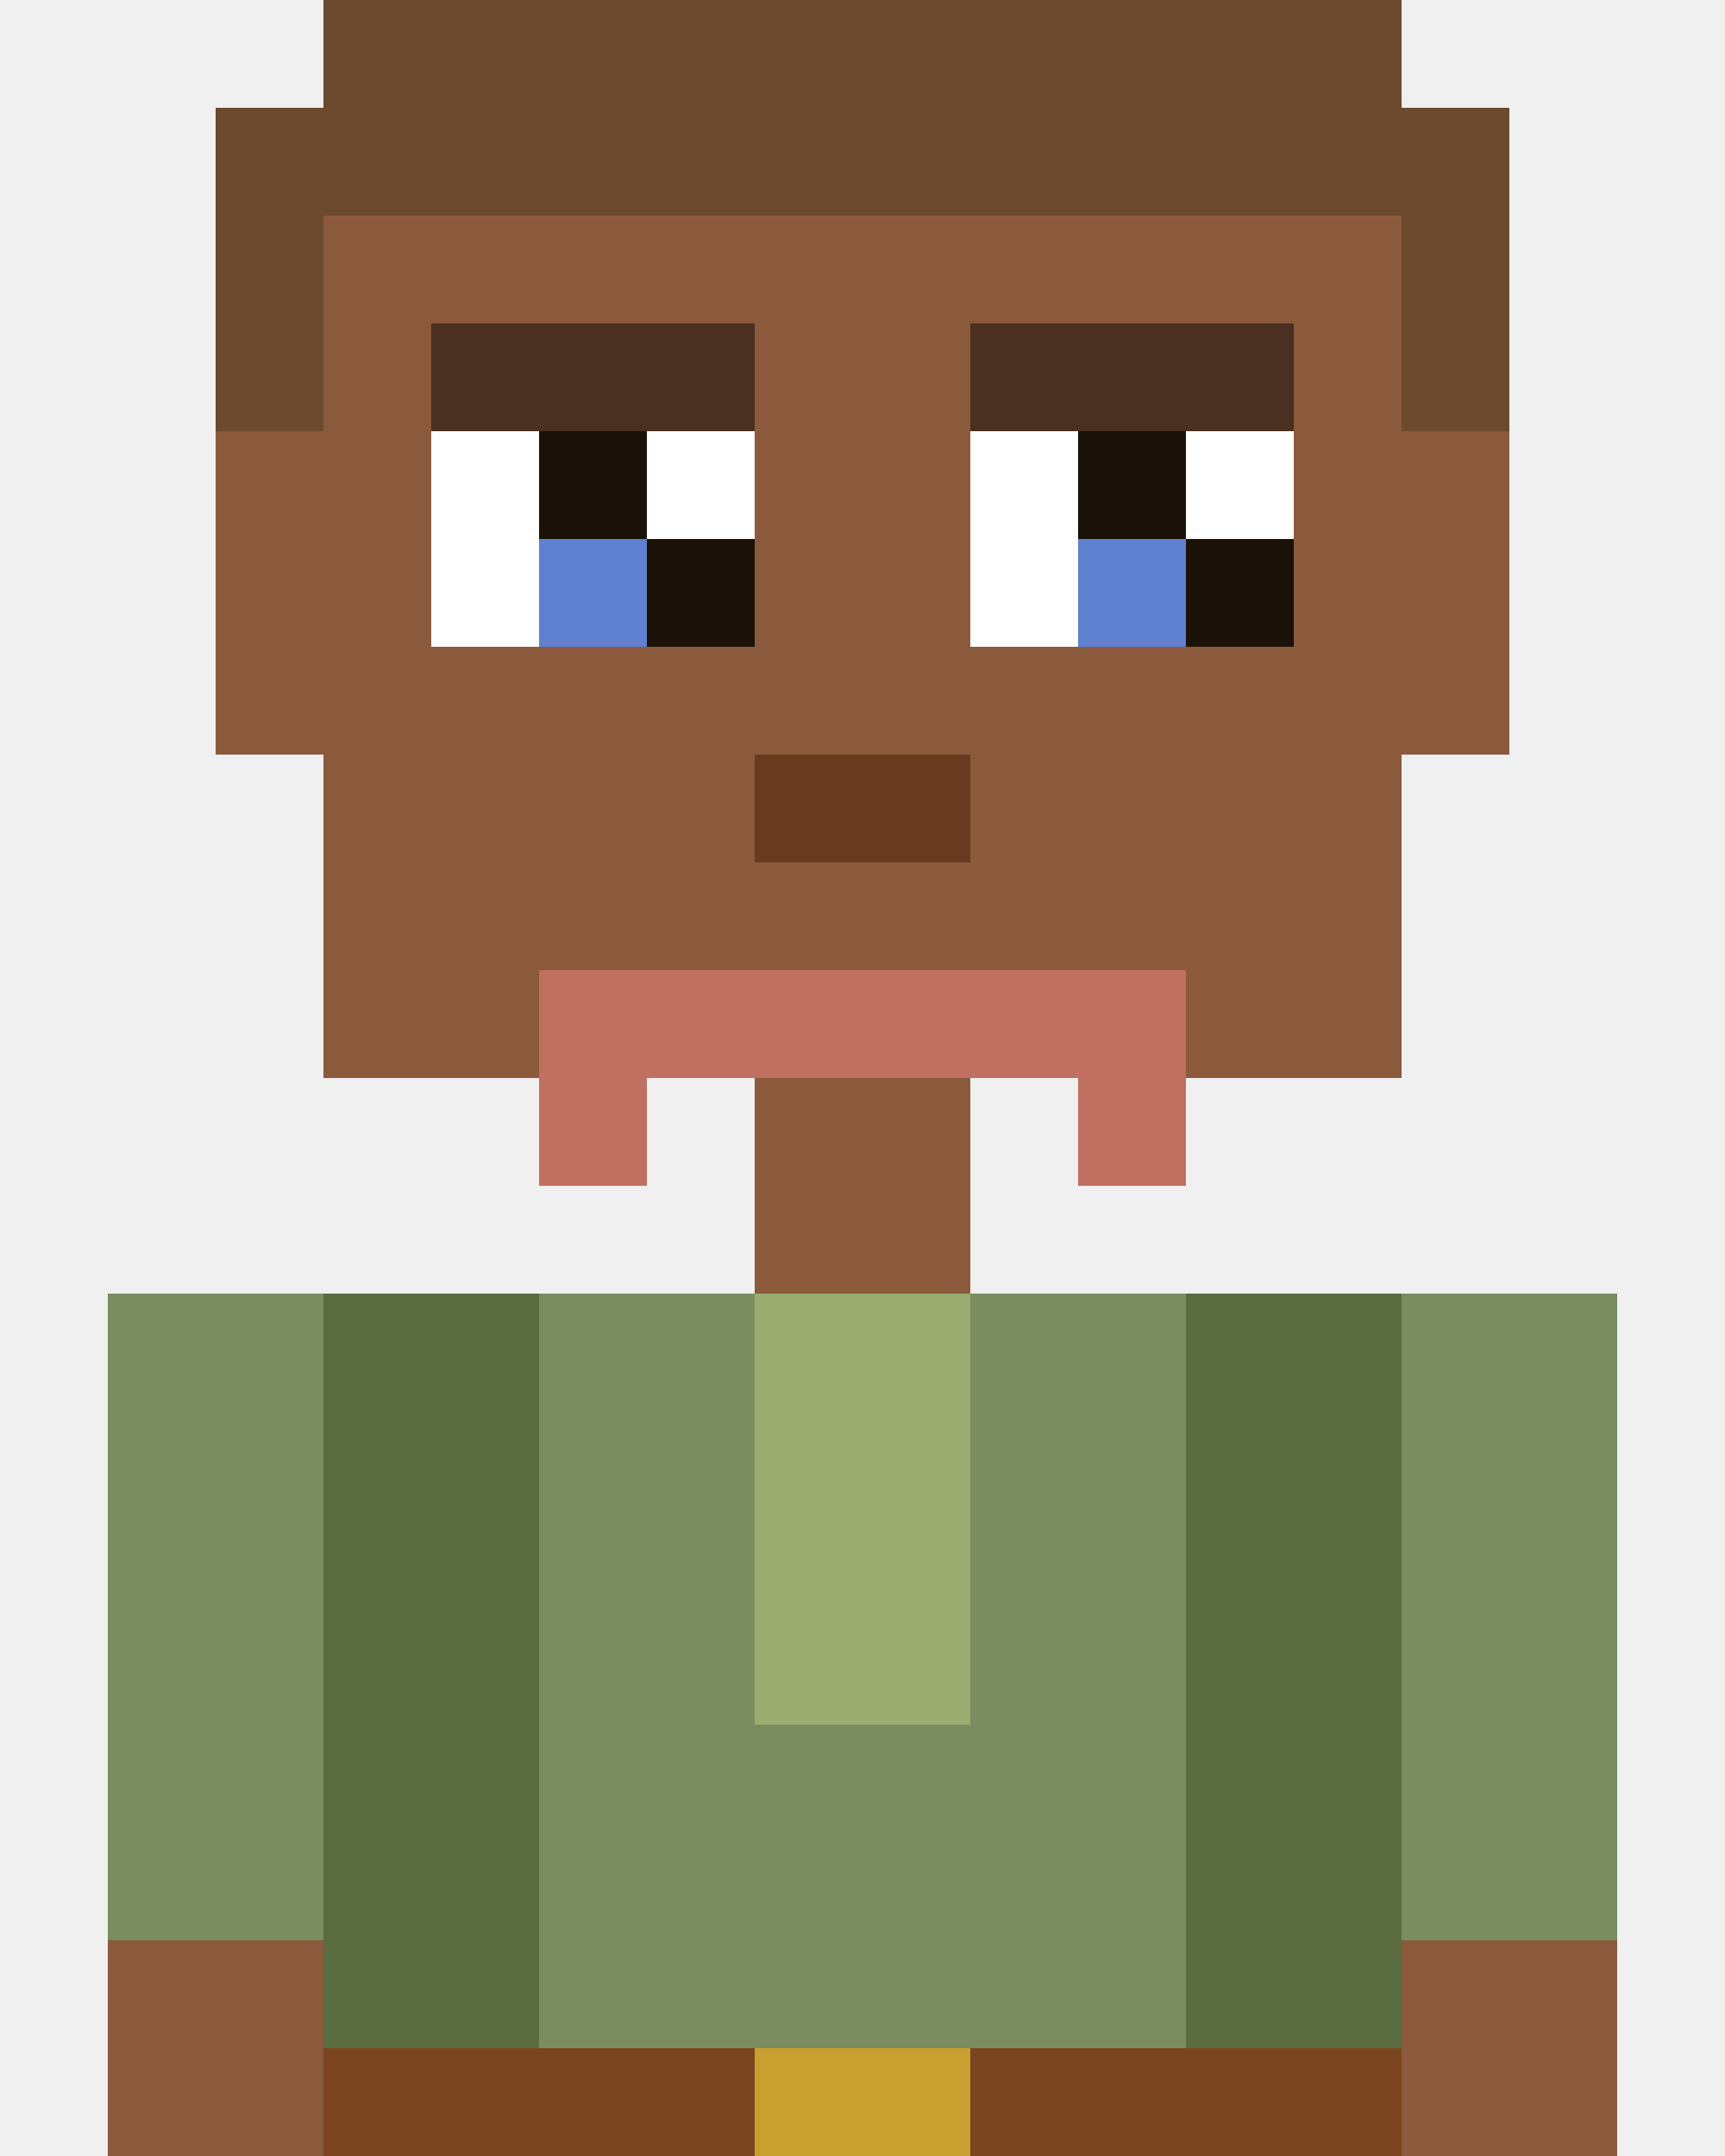
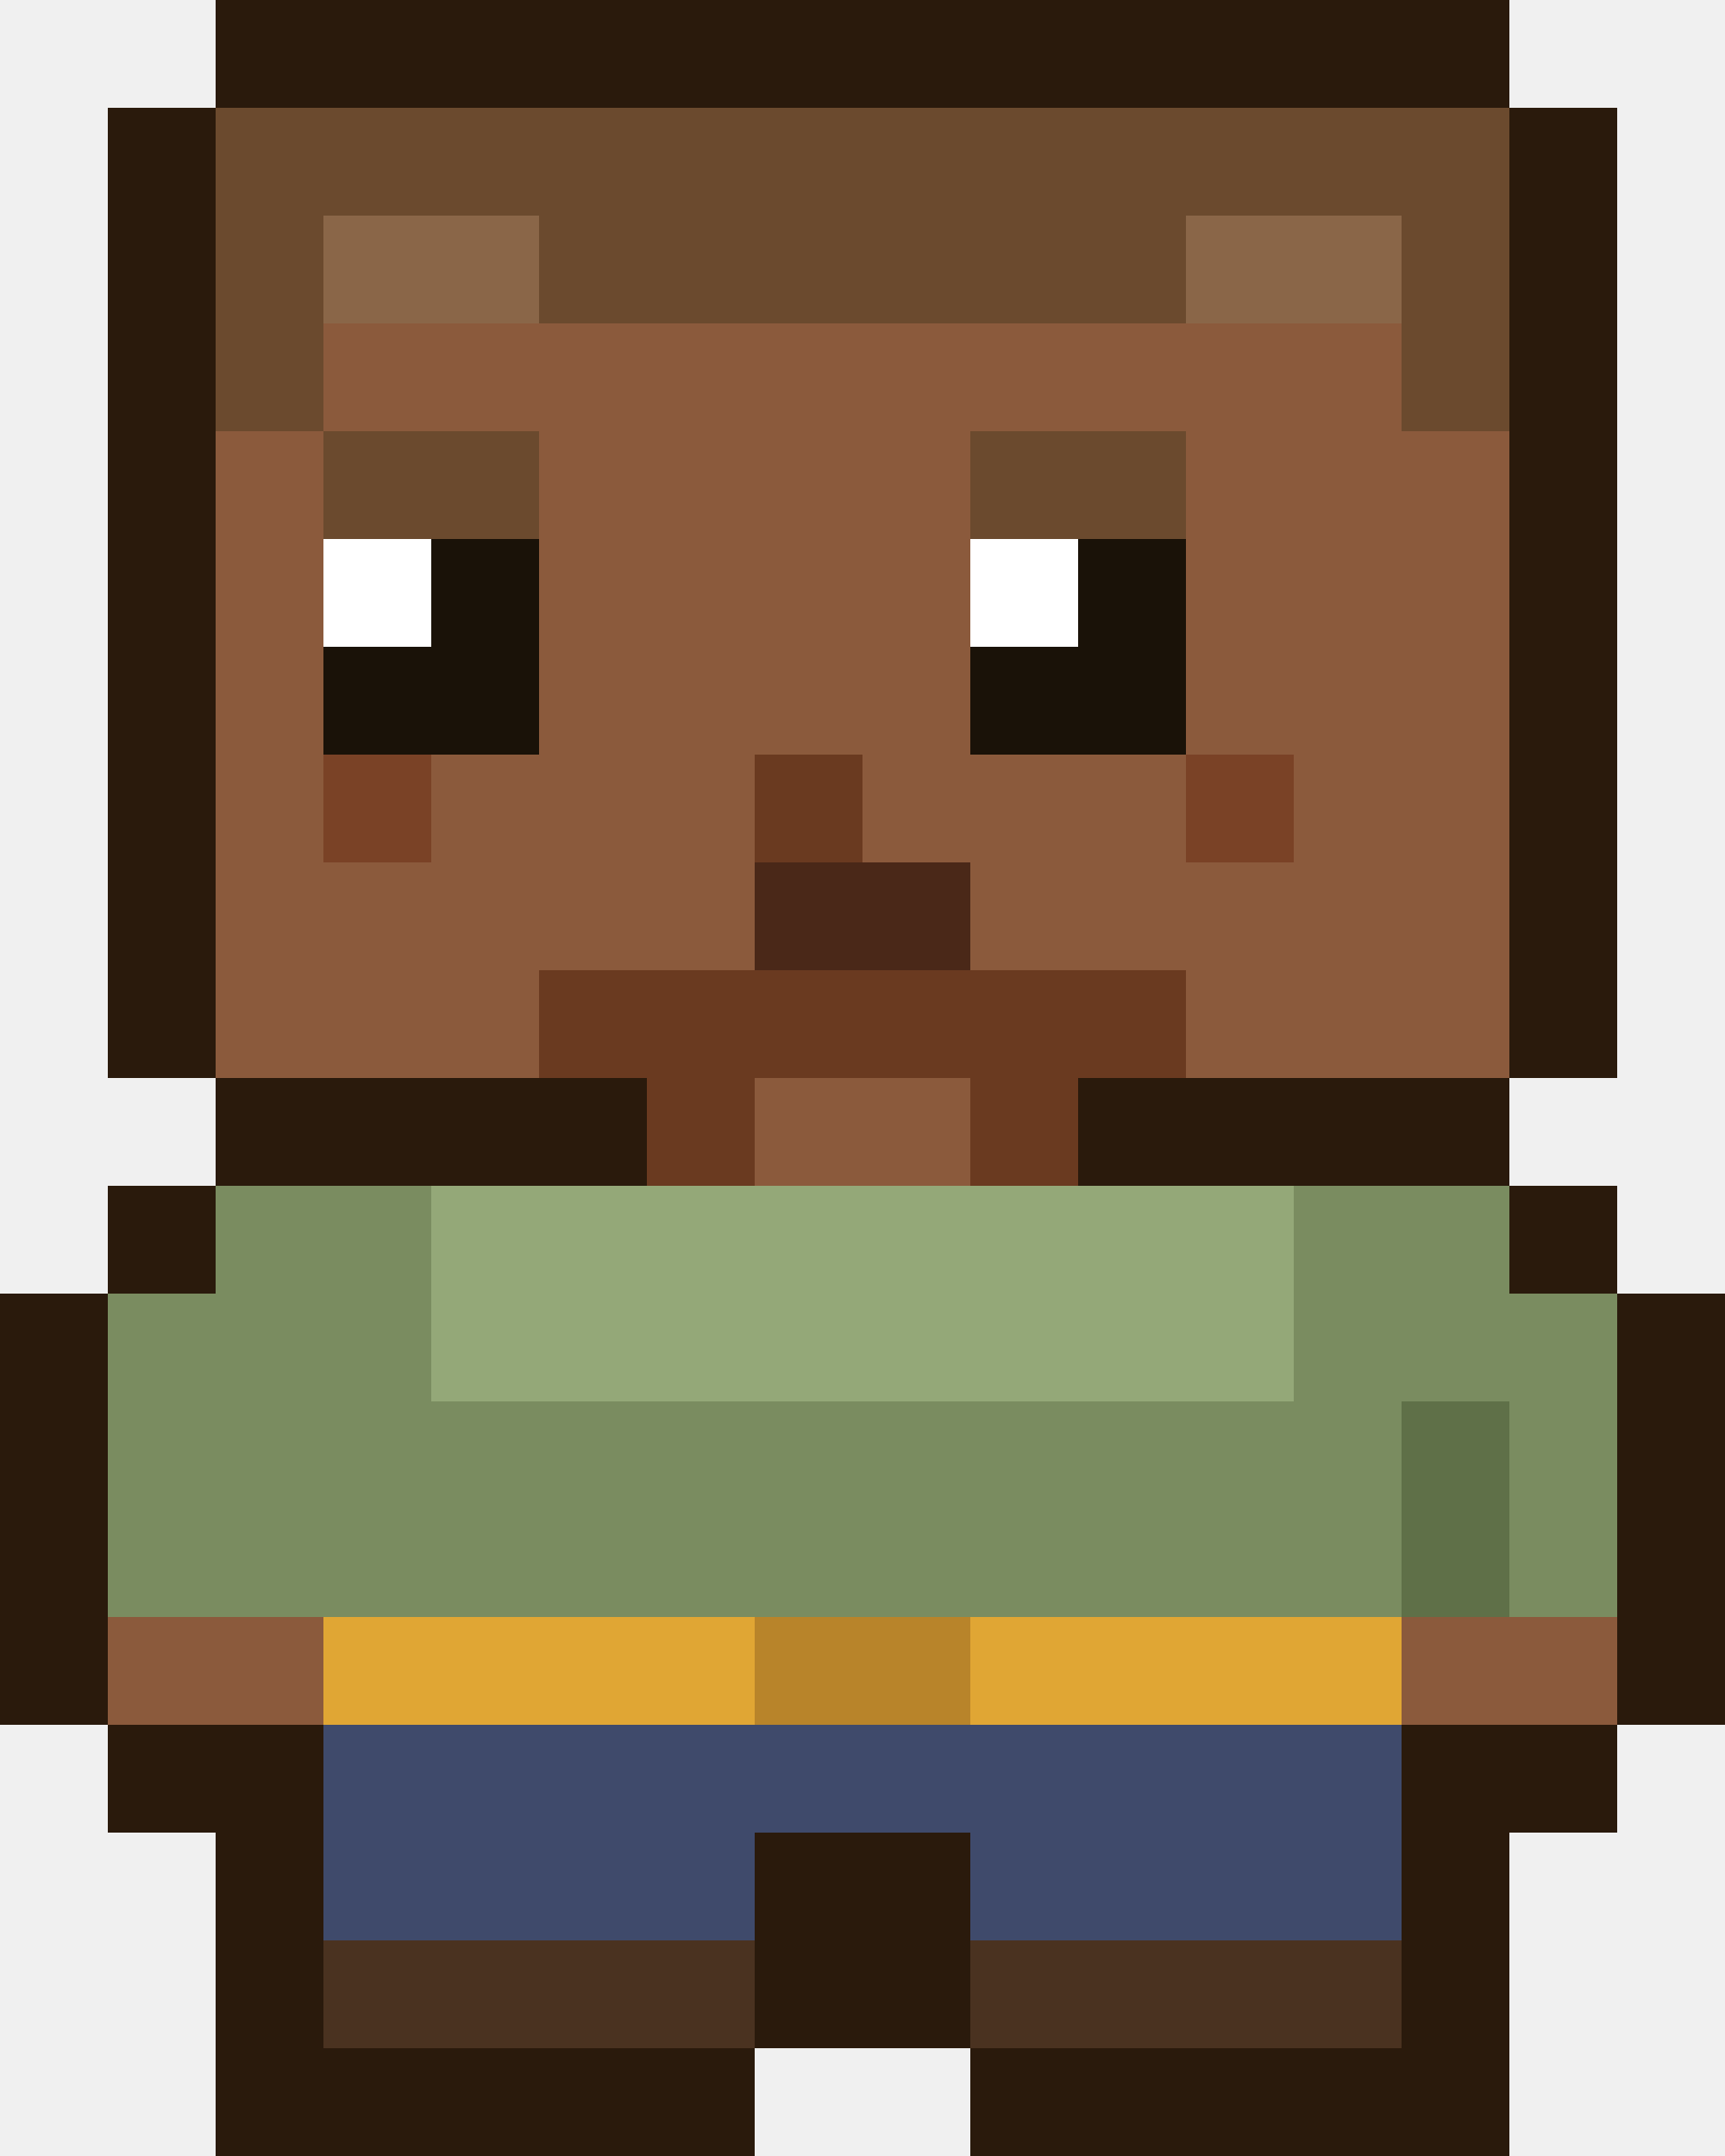
<svg xmlns="http://www.w3.org/2000/svg" viewBox="0 0 64 80" shape-rendering="crispEdges">
-   <rect x="12" y="0" width="40" height="8" fill="#6b4a2e" />
-   <rect x="8" y="4" width="8" height="20" fill="#6b4a2e" />
-   <rect x="48" y="4" width="8" height="20" fill="#6b4a2e" />
-   <rect x="12" y="4" width="40" height="16" fill="#6b4a2e" />
-   <rect x="8" y="16" width="8" height="4" fill="#4a3020" />
-   <rect x="48" y="16" width="8" height="4" fill="#4a3020" />
-   <rect x="12" y="8" width="40" height="32" fill="#8b5a3c" />
-   <rect x="8" y="16" width="4" height="12" fill="#8b5a3c" />
-   <rect x="52" y="16" width="4" height="12" fill="#8b5a3c" />
-   <rect x="16" y="12" width="12" height="4" fill="#4a3020" />
-   <rect x="36" y="12" width="12" height="4" fill="#4a3020" />
-   <rect x="16" y="16" width="12" height="8" fill="#fff" />
-   <rect x="36" y="16" width="12" height="8" fill="#fff" />
-   <rect x="20" y="16" width="8" height="8" fill="#1a1208" />
-   <rect x="40" y="16" width="8" height="8" fill="#1a1208" />
-   <rect x="20" y="20" width="4" height="4" fill="#6080d0" />
-   <rect x="40" y="20" width="4" height="4" fill="#6080d0" />
-   <rect x="24" y="16" width="4" height="4" fill="#fff" />
-   <rect x="44" y="16" width="4" height="4" fill="#fff" />
-   <rect x="28" y="28" width="8" height="4" fill="#6a3a20" />
-   <rect x="20" y="36" width="24" height="4" fill="#c07060" />
-   <rect x="20" y="40" width="4" height="4" fill="#c07060" />
-   <rect x="40" y="40" width="4" height="4" fill="#c07060" />
-   <rect x="28" y="40" width="8" height="8" fill="#8b5a3c" />
-   <rect x="12" y="48" width="40" height="32" fill="#7a8c60" />
-   <rect x="12" y="48" width="8" height="32" fill="#5a6c40" />
-   <rect x="44" y="48" width="8" height="32" fill="#5a6c40" />
-   <rect x="28" y="48" width="8" height="16" fill="#9aac70" />
-   <rect x="12" y="76" width="40" height="4" fill="#7a4520" />
-   <rect x="28" y="76" width="8" height="4" fill="#c8a030" />
-   <rect x="4" y="48" width="8" height="32" fill="#7a8c60" />
-   <rect x="52" y="48" width="8" height="32" fill="#7a8c60" />
-   <rect x="4" y="72" width="8" height="8" fill="#8b5a3c" />
-   <rect x="52" y="72" width="8" height="8" fill="#8b5a3c" />
-   <rect x="16" y="80" width="16" height="20" fill="#4a5878" />
-   <rect x="32" y="80" width="16" height="20" fill="#4a5878" />
-   <rect x="16" y="96" width="4" height="4" fill="#3a4868" />
-   <rect x="44" y="96" width="4" height="4" fill="#3a4868" />
-   <rect x="12" y="96" width="20" height="4" fill="#2a2010" />
-   <rect x="32" y="96" width="20" height="4" fill="#2a2010" />
-   <rect x="12" y="92" width="20" height="4" fill="#4a3828" />
-   <rect x="32" y="92" width="20" height="4" fill="#4a3828" />
+   <rect x="8" y="0" width="48" height="4" fill="#2a1a0c" />
+   <rect x="4" y="4" width="4" height="4" fill="#2a1a0c" />
+   <rect x="8" y="4" width="48" height="4" fill="#6b4a2e" />
+   <rect x="56" y="4" width="4" height="4" fill="#2a1a0c" />
+   <rect x="4" y="8" width="4" height="4" fill="#2a1a0c" />
+   <rect x="8" y="8" width="4" height="4" fill="#6b4a2e" />
+   <rect x="12" y="8" width="8" height="4" fill="#8a6648" />
+   <rect x="20" y="8" width="24" height="4" fill="#6b4a2e" />
+   <rect x="44" y="8" width="8" height="4" fill="#8a6648" />
+   <rect x="52" y="8" width="4" height="4" fill="#6b4a2e" />
+   <rect x="56" y="8" width="4" height="4" fill="#2a1a0c" />
+   <rect x="4" y="12" width="4" height="4" fill="#2a1a0c" />
+   <rect x="8" y="12" width="4" height="4" fill="#6b4a2e" />
+   <rect x="12" y="12" width="40" height="4" fill="#8b5a3c" />
+   <rect x="52" y="12" width="4" height="4" fill="#6b4a2e" />
+   <rect x="56" y="12" width="4" height="4" fill="#2a1a0c" />
+   <rect x="4" y="16" width="4" height="4" fill="#2a1a0c" />
+   <rect x="8" y="16" width="4" height="4" fill="#8b5a3c" />
+   <rect x="12" y="16" width="8" height="4" fill="#6b4a2e" />
+   <rect x="20" y="16" width="16" height="4" fill="#8b5a3c" />
+   <rect x="36" y="16" width="8" height="4" fill="#6b4a2e" />
+   <rect x="44" y="16" width="12" height="4" fill="#8b5a3c" />
+   <rect x="56" y="16" width="4" height="4" fill="#2a1a0c" />
+   <rect x="4" y="20" width="4" height="4" fill="#2a1a0c" />
+   <rect x="8" y="20" width="4" height="4" fill="#8b5a3c" />
+   <rect x="12" y="20" width="4" height="4" fill="#ffffff" />
+   <rect x="16" y="20" width="4" height="4" fill="#1a1208" />
+   <rect x="20" y="20" width="16" height="4" fill="#8b5a3c" />
+   <rect x="36" y="20" width="4" height="4" fill="#ffffff" />
+   <rect x="40" y="20" width="4" height="4" fill="#1a1208" />
+   <rect x="44" y="20" width="12" height="4" fill="#8b5a3c" />
+   <rect x="56" y="20" width="4" height="4" fill="#2a1a0c" />
+   <rect x="4" y="24" width="4" height="4" fill="#2a1a0c" />
+   <rect x="8" y="24" width="4" height="4" fill="#8b5a3c" />
+   <rect x="12" y="24" width="8" height="4" fill="#1a1208" />
+   <rect x="20" y="24" width="16" height="4" fill="#8b5a3c" />
+   <rect x="36" y="24" width="8" height="4" fill="#1a1208" />
+   <rect x="44" y="24" width="12" height="4" fill="#8b5a3c" />
+   <rect x="56" y="24" width="4" height="4" fill="#2a1a0c" />
+   <rect x="4" y="28" width="4" height="4" fill="#2a1a0c" />
+   <rect x="8" y="28" width="4" height="4" fill="#8b5a3c" />
+   <rect x="12" y="28" width="4" height="4" fill="#7a4226" />
+   <rect x="16" y="28" width="12" height="4" fill="#8b5a3c" />
+   <rect x="28" y="28" width="4" height="4" fill="#6a3a20" />
+   <rect x="32" y="28" width="12" height="4" fill="#8b5a3c" />
+   <rect x="44" y="28" width="4" height="4" fill="#7a4226" />
+   <rect x="48" y="28" width="8" height="4" fill="#8b5a3c" />
+   <rect x="56" y="28" width="4" height="4" fill="#2a1a0c" />
+   <rect x="4" y="32" width="4" height="4" fill="#2a1a0c" />
+   <rect x="8" y="32" width="20" height="4" fill="#8b5a3c" />
+   <rect x="28" y="32" width="8" height="4" fill="#4a2818" />
+   <rect x="36" y="32" width="20" height="4" fill="#8b5a3c" />
+   <rect x="56" y="32" width="4" height="4" fill="#2a1a0c" />
+   <rect x="4" y="36" width="4" height="4" fill="#2a1a0c" />
+   <rect x="8" y="36" width="12" height="4" fill="#8b5a3c" />
+   <rect x="20" y="36" width="24" height="4" fill="#6a3a20" />
+   <rect x="44" y="36" width="12" height="4" fill="#8b5a3c" />
+   <rect x="56" y="36" width="4" height="4" fill="#2a1a0c" />
+   <rect x="8" y="40" width="16" height="4" fill="#2a1a0c" />
+   <rect x="24" y="40" width="4" height="4" fill="#6a3a20" />
+   <rect x="28" y="40" width="8" height="4" fill="#8b5a3c" />
+   <rect x="36" y="40" width="4" height="4" fill="#6a3a20" />
+   <rect x="40" y="40" width="16" height="4" fill="#2a1a0c" />
+   <rect x="4" y="44" width="4" height="4" fill="#2a1a0c" />
+   <rect x="8" y="44" width="8" height="4" fill="#7a8c60" />
+   <rect x="16" y="44" width="32" height="4" fill="#94a878" />
+   <rect x="48" y="44" width="8" height="4" fill="#7a8c60" />
+   <rect x="56" y="44" width="4" height="4" fill="#2a1a0c" />
+   <rect x="0" y="48" width="4" height="4" fill="#2a1a0c" />
+   <rect x="4" y="48" width="12" height="4" fill="#7a8c60" />
+   <rect x="16" y="48" width="32" height="4" fill="#94a878" />
+   <rect x="48" y="48" width="12" height="4" fill="#7a8c60" />
+   <rect x="60" y="48" width="4" height="4" fill="#2a1a0c" />
+   <rect x="0" y="52" width="4" height="4" fill="#2a1a0c" />
+   <rect x="4" y="52" width="48" height="4" fill="#7a8c60" />
+   <rect x="52" y="52" width="4" height="4" fill="#5f7048" />
+   <rect x="56" y="52" width="4" height="4" fill="#7a8c60" />
+   <rect x="60" y="52" width="4" height="4" fill="#2a1a0c" />
+   <rect x="0" y="56" width="4" height="4" fill="#2a1a0c" />
+   <rect x="4" y="56" width="48" height="4" fill="#7a8c60" />
+   <rect x="52" y="56" width="4" height="4" fill="#5f7048" />
+   <rect x="56" y="56" width="4" height="4" fill="#7a8c60" />
+   <rect x="60" y="56" width="4" height="4" fill="#2a1a0c" />
+   <rect x="0" y="60" width="4" height="4" fill="#2a1a0c" />
+   <rect x="4" y="60" width="8" height="4" fill="#8b5a3c" />
+   <rect x="12" y="60" width="16" height="4" fill="#e0a634" />
+   <rect x="28" y="60" width="8" height="4" fill="#b8842a" />
+   <rect x="36" y="60" width="16" height="4" fill="#e0a634" />
+   <rect x="52" y="60" width="8" height="4" fill="#8b5a3c" />
+   <rect x="60" y="60" width="4" height="4" fill="#2a1a0c" />
+   <rect x="4" y="64" width="8" height="4" fill="#2a1a0c" />
+   <rect x="12" y="64" width="40" height="4" fill="#3f4a6b" />
+   <rect x="52" y="64" width="8" height="4" fill="#2a1a0c" />
+   <rect x="8" y="68" width="4" height="4" fill="#2a1a0c" />
+   <rect x="12" y="68" width="16" height="4" fill="#3f4a6b" />
+   <rect x="28" y="68" width="8" height="4" fill="#2a1a0c" />
+   <rect x="36" y="68" width="16" height="4" fill="#3f4a6b" />
+   <rect x="52" y="68" width="4" height="4" fill="#2a1a0c" />
+   <rect x="8" y="72" width="4" height="4" fill="#2a1a0c" />
+   <rect x="12" y="72" width="16" height="4" fill="#4a3220" />
+   <rect x="28" y="72" width="8" height="4" fill="#2a1a0c" />
+   <rect x="36" y="72" width="16" height="4" fill="#4a3220" />
+   <rect x="52" y="72" width="4" height="4" fill="#2a1a0c" />
+   <rect x="8" y="76" width="20" height="4" fill="#2a1a0c" />
+   <rect x="36" y="76" width="20" height="4" fill="#2a1a0c" />
</svg>
